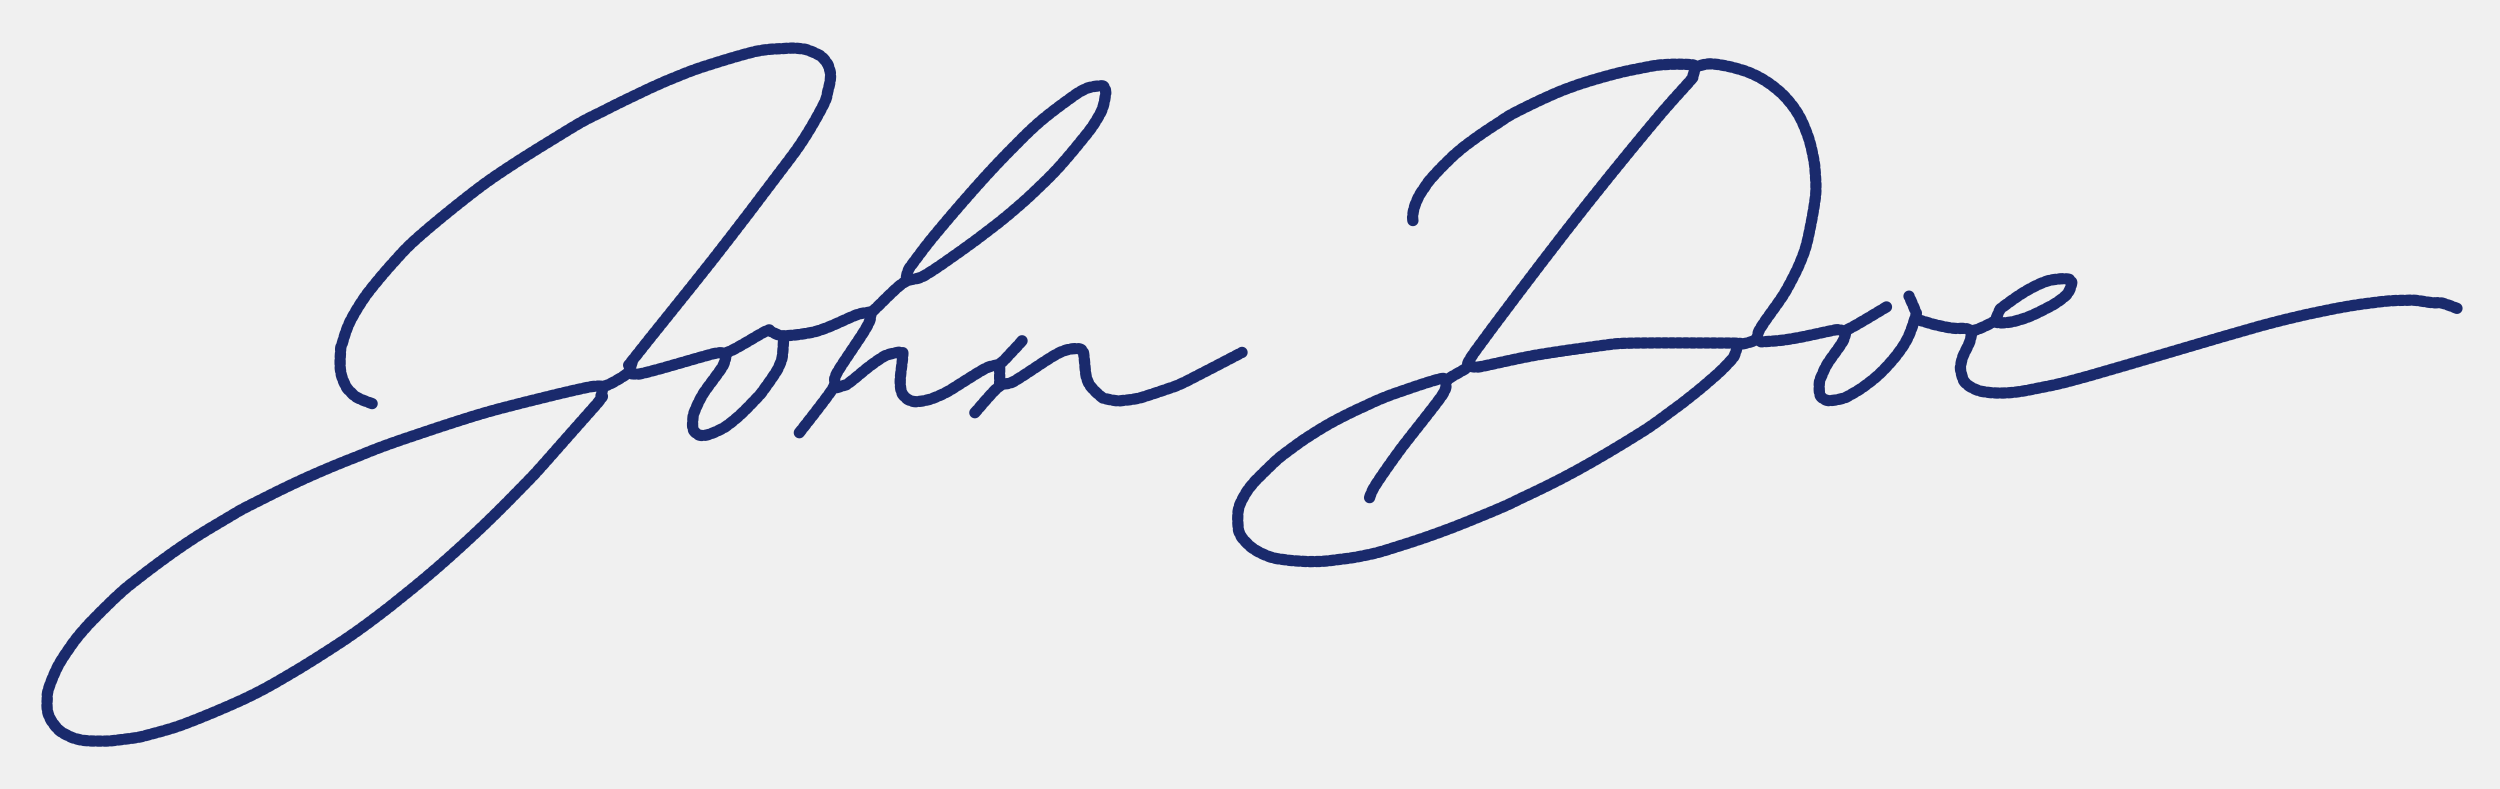
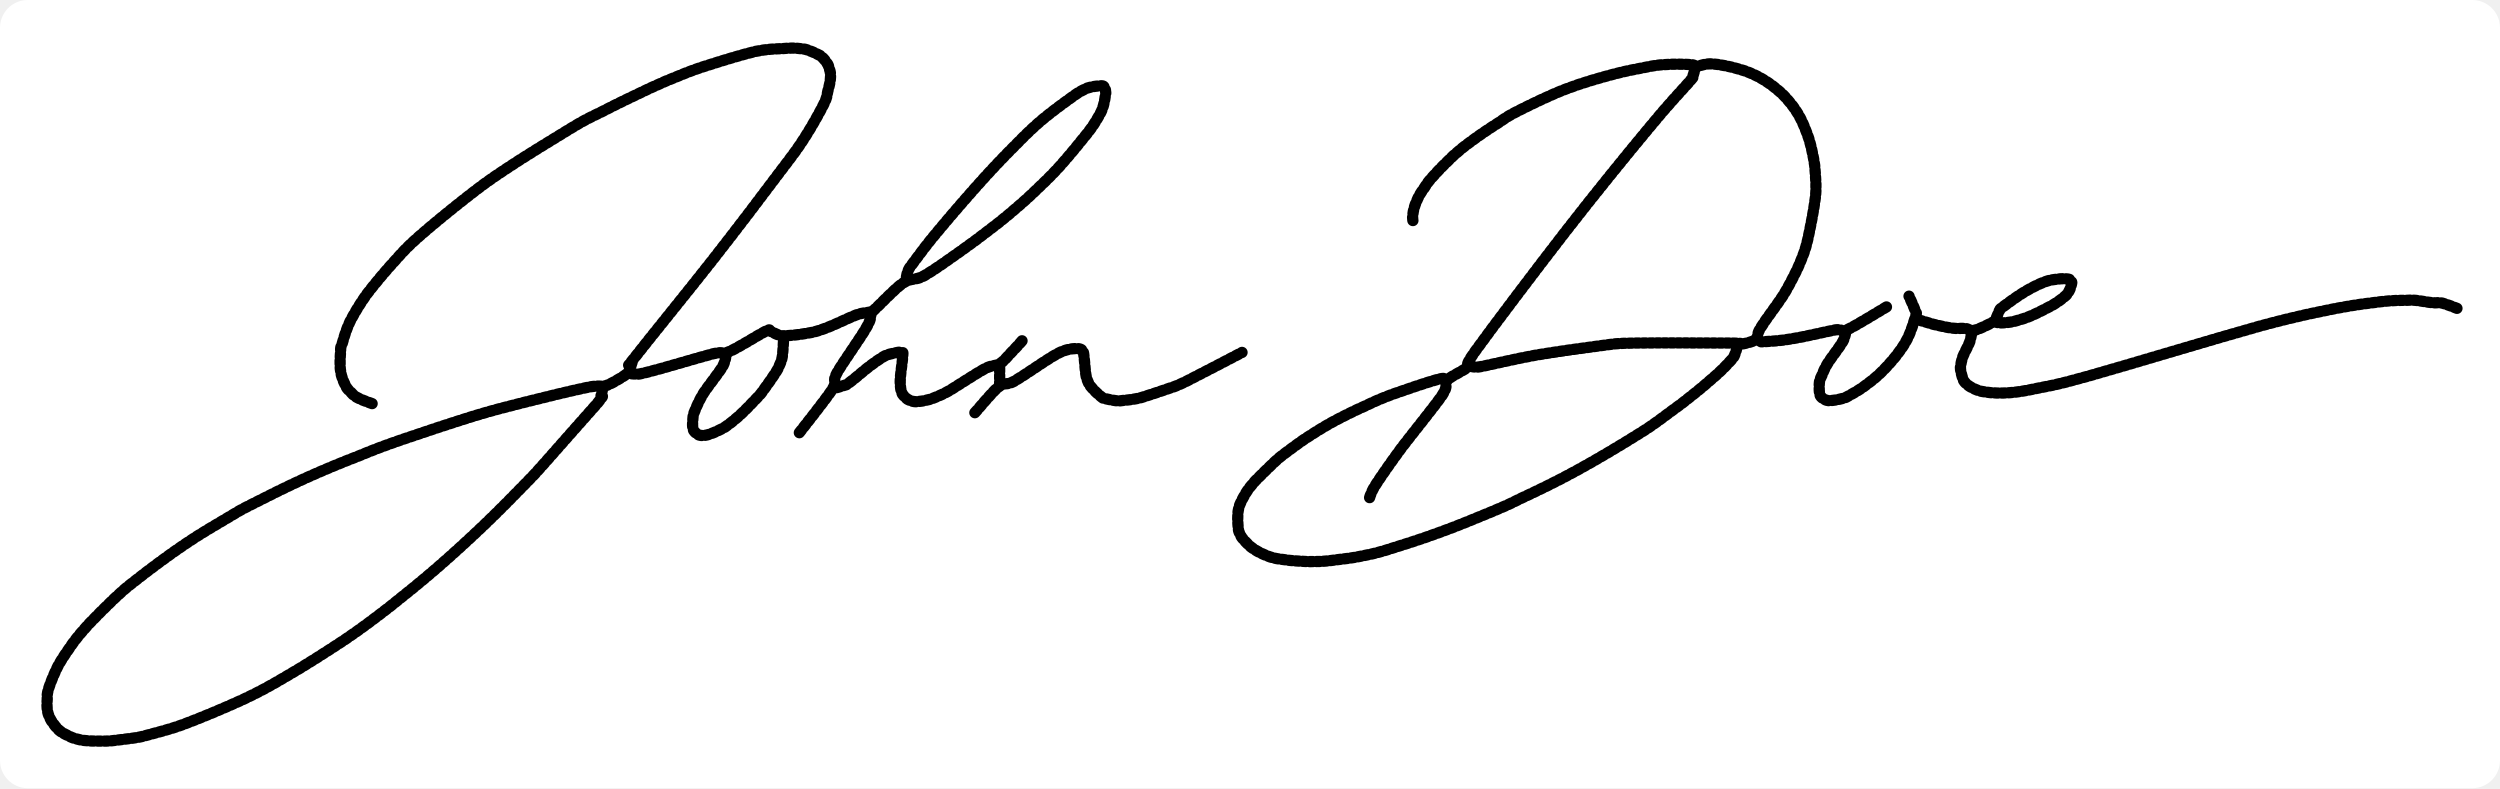
<svg xmlns="http://www.w3.org/2000/svg" width="720" height="227" viewBox="0 0 720 227" role="img" aria-label="A signature being drawn stroke by stroke">
  <style>
-     path{fill:none;stroke:#1a2a6c;stroke-width:3.25;stroke-linecap:round;stroke-linejoin:round;stroke-dasharray:1 1;stroke-dashoffset:1}
+     path{fill:none;stroke:#000;stroke-width:3.25;stroke-linecap:round;stroke-linejoin:round;stroke-dasharray:1 1;stroke-dashoffset:1}
    g{animation:f 8543ms linear infinite}
    @keyframes f{0%,95.318%{opacity:1}100%{opacity:0}}
    #s0{animation:d0 8543ms linear infinite}@keyframes d0{0%,0.000%{stroke-dashoffset:1}16.546%,100%{stroke-dashoffset:0}}#s1{animation:d1 8543ms linear infinite}@keyframes d1{0%,17.951%{stroke-dashoffset:1}23.856%,100%{stroke-dashoffset:0}}#s2{animation:d2 8543ms linear infinite}@keyframes d2{0%,25.260%{stroke-dashoffset:1}26.839%,100%{stroke-dashoffset:0}}#s3{animation:d3 8543ms linear infinite}@keyframes d3{0%,28.243%{stroke-dashoffset:1}29.222%,100%{stroke-dashoffset:0}}#s4{animation:d4 8543ms linear infinite}@keyframes d4{0%,30.626%{stroke-dashoffset:1}32.411%,100%{stroke-dashoffset:0}}#s5{animation:d5 8543ms linear infinite}@keyframes d5{0%,33.816%{stroke-dashoffset:1}36.082%,100%{stroke-dashoffset:0}}#s6{animation:d6 8543ms linear infinite}@keyframes d6{0%,37.487%{stroke-dashoffset:1}37.838%,100%{stroke-dashoffset:0}}#s7{animation:d7 8543ms linear infinite}@keyframes d7{0%,39.243%{stroke-dashoffset:1}47.322%,100%{stroke-dashoffset:0}}#s8{animation:d8 8543ms linear infinite}@keyframes d8{0%,48.726%{stroke-dashoffset:1}51.069%,100%{stroke-dashoffset:0}}#s9{animation:d9 8543ms linear infinite}@keyframes d9{0%,52.474%{stroke-dashoffset:1}58.201%,100%{stroke-dashoffset:0}}#s10{animation:d10 8543ms linear infinite}@keyframes d10{0%,59.605%{stroke-dashoffset:1}60.533%,100%{stroke-dashoffset:0}}#s11{animation:d11 8543ms linear infinite}@keyframes d11{0%,61.938%{stroke-dashoffset:1}63.501%,100%{stroke-dashoffset:0}}#s12{animation:d12 8543ms linear infinite}@keyframes d12{0%,64.905%{stroke-dashoffset:1}66.717%,100%{stroke-dashoffset:0}}#s13{animation:d13 8543ms linear infinite}@keyframes d13{0%,68.122%{stroke-dashoffset:1}71.906%,100%{stroke-dashoffset:0}}
-     @media (prefers-color-scheme:dark){path{stroke:#c9d4ff}}
    @media (prefers-reduced-motion:reduce){g,path{animation:none!important}path{stroke-dashoffset:0}}
  </style>
+   <rect width="720" height="227" rx="8" fill="#fff" />
  <g>
    <path id="s0" pathLength="1" d="M108.1 116.6C107.2 116.2 104.3 115.3 103.1 114.6C101.8 114.0 101.4 113.3 100.8 112.7C100.1 112.1 99.8 111.7 99.4 110.8C98.9 109.8 98.3 108.5 98.1 106.9C97.8 105.3 98.0 102.5 98.1 101.1C98.1 99.8 98.1 100.2 98.6 98.8C99.0 97.4 99.7 94.9 100.8 92.6C102.0 90.3 103.4 87.9 105.5 84.9C107.7 82.0 111.3 77.7 113.9 74.9C116.4 72.1 117.4 71.0 120.8 68.0C124.2 65.0 130.2 60.1 134.3 56.9C138.4 53.7 140.5 52.1 145.5 48.8C150.4 45.5 159.4 40.0 164.0 37.2C168.6 34.4 169.4 34.1 173.3 32.2C177.1 30.2 183.4 27.2 187.2 25.4C190.9 23.7 192.8 22.9 195.6 21.8C198.5 20.6 200.9 19.7 204.5 18.6C208.2 17.4 214.2 15.6 217.6 14.8C221.1 14.1 223.2 14.1 225.4 14.0C227.5 13.8 229.1 13.8 230.4 14.0C231.7 14.1 232.1 14.2 233.1 14.6C234.0 14.9 235.3 15.5 236.2 16.0C237.0 16.6 237.5 17.2 237.9 17.8C238.3 18.3 238.5 18.6 238.7 19.3C238.9 20.0 239.3 20.9 239.2 22.0C239.2 23.2 238.8 24.9 238.4 26.3C238.1 27.6 238.3 27.9 237.2 30.1C236.1 32.3 234.0 36.1 231.9 39.4C229.8 42.7 228.9 43.9 224.4 49.8C220.0 55.7 212.1 66.1 205.2 74.9C198.3 83.7 186.8 97.8 183.0 102.7C179.1 107.6 182.3 103.6 182.1 104.2C181.8 104.9 181.6 106.0 181.3 106.5C181.1 107.1 181.0 107.2 180.6 107.6C180.1 108.0 179.7 108.3 178.7 108.9C177.6 109.5 176.0 110.6 174.4 111.1C172.8 111.5 172.9 110.8 169.0 111.6C165.1 112.4 156.4 114.5 150.9 115.9C145.4 117.3 142.1 118.1 136.2 119.9C130.4 121.7 121.3 124.7 115.8 126.6C110.3 128.5 107.7 129.5 103.1 131.4C98.4 133.2 93.1 135.4 88.0 137.7C82.9 140.0 76.3 143.3 72.6 145.2C68.8 147.1 68.8 147.2 65.6 149.1C62.4 151.0 57.7 153.7 53.3 156.7C48.8 159.7 42.4 164.5 39.0 167.2C35.6 169.8 35.1 170.4 32.8 172.5C30.6 174.6 27.5 177.7 25.5 179.8C23.6 181.9 22.5 183.2 21.0 185.2C19.6 187.2 17.9 189.6 16.7 191.8C15.6 194.0 14.5 196.7 14.0 198.3C13.5 200.0 13.6 200.3 13.6 201.4C13.5 202.5 13.5 203.9 13.7 204.9C13.9 205.9 14.3 206.7 14.8 207.6C15.4 208.5 16.2 209.6 17.0 210.3C17.8 211.0 18.8 211.5 19.7 211.9C20.6 212.4 21.4 212.7 22.4 212.9C23.4 213.2 24.3 213.3 25.9 213.4C27.4 213.4 29.6 213.5 31.7 213.4C33.7 213.2 36.4 212.8 38.2 212.6C40.0 212.3 40.0 212.4 42.5 211.7C44.9 211.0 48.3 210.3 52.9 208.6C57.5 206.9 64.9 203.8 69.9 201.5C74.8 199.2 77.7 197.6 82.6 194.7C87.5 191.9 94.2 187.6 99.2 184.3C104.1 181.0 107.9 178.1 112.3 174.7C116.7 171.2 121.3 167.5 125.8 163.6C130.3 159.7 135.0 155.4 139.3 151.3C143.6 147.2 148.8 141.9 151.7 138.9C154.5 136.0 153.3 137.3 156.7 133.5C160.0 129.7 169.2 119.4 172.0 116.2C174.7 112.9 172.9 114.7 173.1 113.9C173.4 113.0 173.6 111.6 173.7 111.2" />
    <path id="s1" pathLength="1" d="M181.0 107.3C181.2 107.4 181.6 107.7 182.5 107.7C183.4 107.6 182.6 108.2 186.4 107.2C190.2 106.3 201.4 102.9 205.3 101.9C209.2 101.0 207.4 102.4 209.9 101.3C212.4 100.3 218.3 96.5 220.3 95.5C222.3 94.5 221.3 95.3 221.9 95.4C222.5 95.6 223.2 96.1 223.8 96.3C224.5 96.5 224.3 96.8 225.7 96.7C227.2 96.7 230.2 96.4 232.3 96.0C234.4 95.7 235.7 95.3 238.1 94.4C240.5 93.5 244.5 91.5 246.6 90.7C248.6 90.0 249.6 90.1 250.4 89.9C251.3 89.7 250.0 90.8 251.6 89.4C253.2 88.0 257.6 83.2 260.1 81.5C262.5 79.9 263.5 80.9 266.2 79.4C269.0 77.8 273.6 74.5 276.7 72.3C279.8 70.1 282.5 68.1 284.8 66.3C287.1 64.6 288.4 63.5 290.6 61.7C292.7 59.9 295.1 57.9 297.5 55.6C299.9 53.3 302.6 50.8 305.2 47.9C307.8 45.0 311.5 40.5 313.3 38.2C315.0 36.0 315.2 35.5 315.9 34.4C316.6 33.2 317.1 32.4 317.5 31.3C317.9 30.2 318.2 28.7 318.3 27.8C318.5 27.0 318.5 26.7 318.4 26.3C318.4 25.8 318.3 25.5 318.1 25.2C317.9 24.9 317.8 24.7 317.2 24.7C316.5 24.7 314.9 24.9 314.1 25.1C313.3 25.3 312.9 25.4 312.2 25.8C311.4 26.2 311.1 26.3 309.5 27.4C307.8 28.6 304.5 31.0 302.1 32.9C299.7 34.8 298.2 36.1 295.2 39.0C292.2 42.0 288.1 46.1 284.0 50.6C279.9 55.1 274.0 61.9 270.6 66.0C267.1 70.1 264.8 73.3 263.3 75.3C261.8 77.3 262.0 77.0 261.5 78.0C261.1 78.9 261.0 80.5 260.8 81.1" />
    <path id="s2" pathLength="1" d="M209.1 101.5C209.0 102.2 209.2 103.4 208.2 105.4C207.1 107.3 204.1 111.0 202.7 113.1C201.4 115.2 200.7 116.9 200.2 118.1C199.7 119.3 199.7 119.2 199.6 120.0C199.5 120.9 199.4 122.3 199.5 123.1C199.6 123.9 199.9 124.2 200.3 124.6C200.7 125.0 201.1 125.3 201.8 125.4C202.5 125.5 203.4 125.4 204.5 125.0C205.7 124.6 207.4 123.8 208.8 123.0C210.1 122.1 211.1 121.3 212.6 120.0C214.2 118.6 216.7 116.0 218.0 114.6C219.3 113.3 219.3 113.1 220.2 111.9C221.1 110.7 222.7 108.4 223.4 107.3C224.1 106.2 224.1 106.1 224.4 105.4C224.7 104.6 225.1 104.1 225.3 102.7C225.5 101.3 225.7 97.8 225.7 96.9" />
    <path id="s3" pathLength="1" d="M229.6 125.4C231.3 123.2 237.6 115.3 239.6 112.3C241.5 109.3 239.4 110.3 241.1 107.3C242.8 104.3 248.0 97.1 249.6 94.2C251.3 91.3 250.6 90.6 250.8 89.9" />
    <path id="s4" pathLength="1" d="M240.0 111.9C240.5 111.8 242.3 111.3 243.1 111.0C243.9 110.7 243.4 111.1 244.6 110.2C245.9 109.3 248.8 106.7 250.4 105.5C252.0 104.3 253.3 103.4 254.3 102.8C255.3 102.2 255.4 102.3 256.2 102.0C257.0 101.8 258.7 101.4 259.3 101.4C259.9 101.3 259.7 101.5 259.8 101.6C260.0 101.8 260.1 101.1 260.0 102.3C260.0 103.5 259.4 107.2 259.3 108.8C259.2 110.4 259.3 111.2 259.4 111.9C259.5 112.7 259.7 113.0 259.9 113.5C260.2 113.9 260.5 114.3 260.9 114.6C261.2 114.9 261.5 115.1 262.0 115.3C262.5 115.5 263.1 115.7 263.9 115.7C264.8 115.6 266.1 115.5 267.0 115.2C268.0 115.0 268.6 114.8 269.7 114.3C270.8 113.8 271.3 113.7 273.6 112.4C275.9 111.0 281.2 107.5 283.6 106.2C286.0 105.0 286.6 105.5 287.9 104.8C289.1 104.0 289.8 103.1 290.9 101.9C292.1 100.7 294.2 98.4 294.8 97.6" />
    <path id="s5" pathLength="1" d="M280.1 119.6C281.4 118.3 285.5 113.1 287.5 111.5C289.5 109.8 289.5 111.2 292.1 109.8C294.7 108.3 300.4 104.3 302.9 102.8C305.4 101.3 305.9 101.2 307.1 100.8C308.4 100.4 309.5 100.4 310.2 100.4C311.0 100.4 311.3 100.6 311.6 100.8C311.9 101.1 311.9 100.8 312.1 101.9C312.3 103.0 312.5 106.4 312.7 107.7C312.9 109.0 313.0 109.0 313.2 109.6C313.5 110.3 313.6 110.8 314.3 111.5C314.9 112.3 316.4 113.7 317.2 114.3C317.9 114.9 318.0 114.8 318.7 114.9C319.4 115.1 320.6 115.3 321.4 115.4C322.3 115.5 322.5 115.5 323.7 115.3C325.0 115.2 326.8 115.0 328.7 114.5C330.7 113.9 333.6 112.9 335.7 112.2C337.8 111.4 337.8 111.7 341.5 109.9C345.1 108.1 355.0 102.9 357.7 101.5" />
    <path id="s6" pathLength="1" d="M287.9 105.0C287.9 106.0 287.9 110.1 287.9 111.2" />
    <path id="s7" pathLength="1" d="M394.3 144.3C394.4 144.1 394.3 143.6 394.6 142.8C395.0 142.0 394.9 141.6 396.4 139.3C397.9 137.0 400.6 133.1 403.7 128.9C406.9 124.7 413.1 117.1 415.3 113.9C417.5 110.6 415.6 110.9 416.9 109.4C418.3 108.0 421.9 106.7 423.2 105.3C424.5 103.9 420.3 107.5 424.9 101.1C429.5 94.7 442.5 77.5 450.8 66.8C459.1 56.1 468.7 44.3 474.7 37.1C480.6 29.9 484.3 26.1 486.5 23.6C488.6 21.1 487.2 22.7 487.5 22.0C487.8 21.4 488.0 20.2 488.3 19.7C488.6 19.2 488.5 19.2 489.3 19.0C490.0 18.8 491.2 18.3 493.1 18.4C495.0 18.5 498.6 19.2 500.8 19.9C503.1 20.5 504.8 21.3 506.6 22.2C508.4 23.2 510.2 24.4 511.6 25.6C513.1 26.8 514.3 28.0 515.4 29.4C516.6 30.8 517.6 32.3 518.5 34.0C519.4 35.7 520.2 37.8 520.9 39.8C521.5 41.7 522.0 43.9 522.3 45.6C522.6 47.2 522.7 47.9 522.8 49.8C522.9 51.7 523.2 53.9 522.8 57.1C522.4 60.4 521.3 66.0 520.6 69.1C519.9 72.2 519.2 73.7 518.4 75.7C517.6 77.7 516.6 79.5 515.8 81.1C514.9 82.7 514.8 83.1 513.4 85.3C512.0 87.5 508.4 92.2 507.2 94.2C505.9 96.2 506.4 96.6 506.0 97.2C505.6 97.9 505.5 97.9 504.7 98.3C503.9 98.6 502.2 99.1 501.2 99.1C500.2 99.2 503.9 98.9 498.9 98.8C493.9 98.8 477.5 98.7 471.1 98.8C464.7 98.9 465.5 99.0 460.7 99.6C455.9 100.2 447.6 101.4 442.2 102.3C436.7 103.3 430.8 104.7 427.9 105.3C425.0 105.9 425.6 105.7 424.8 105.7C424.0 105.7 423.5 105.4 423.3 105.4" />
    <path id="s8" pathLength="1" d="M407.1 64.5C407.0 64.0 406.7 62.9 406.9 61.8C407.0 60.7 407.4 59.2 408.0 57.9C408.5 56.6 409.3 55.3 410.2 54.1C411.0 52.8 411.5 52.1 412.9 50.6C414.3 49.0 416.8 46.5 418.6 44.8C420.4 43.2 421.5 42.3 423.7 40.7C425.8 39.1 429.4 36.7 431.8 35.2C434.1 33.6 434.7 33.2 437.9 31.6C441.1 30.0 446.6 27.3 451.1 25.6C455.5 23.9 460.8 22.4 464.6 21.4C468.3 20.4 471.3 19.9 473.8 19.4C476.3 18.9 477.4 18.7 479.6 18.6C481.8 18.4 485.5 18.5 486.9 18.6C488.4 18.7 488.2 19.2 488.5 19.3" />
    <path id="s9" pathLength="1" d="M416.7 109.2C416.2 109.2 416.3 108.6 413.6 109.4C411.0 110.1 404.3 112.4 400.9 113.6C397.5 114.9 396.1 115.5 393.2 116.9C390.2 118.2 386.0 120.3 383.1 121.9C380.3 123.5 378.1 124.9 375.8 126.4C373.6 127.9 371.1 129.8 369.6 130.9C368.2 132.0 368.3 131.9 366.9 133.2C365.6 134.4 362.9 137.1 361.5 138.5C360.2 140.0 359.6 140.7 358.8 142.0C358.0 143.4 357.0 145.0 356.7 146.6C356.3 148.3 356.5 150.8 356.6 152.0C356.7 153.3 357.0 153.4 357.2 154.0C357.5 154.6 357.6 154.8 358.2 155.5C358.9 156.2 359.9 157.4 361.2 158.2C362.4 159.0 364.3 159.9 365.8 160.4C367.3 160.9 368.4 161.0 370.0 161.2C371.7 161.5 374.1 161.6 375.8 161.7C377.6 161.8 378.9 161.7 380.4 161.7C382.0 161.6 383.1 161.5 385.1 161.2C387.1 161.0 390.1 160.6 392.4 160.1C394.7 159.6 395.3 159.6 399.0 158.5C402.6 157.4 409.3 155.3 414.4 153.4C419.5 151.6 425.9 148.9 429.8 147.3C433.8 145.6 433.9 145.6 437.9 143.6C442.0 141.7 448.5 138.6 454.1 135.5C459.8 132.4 467.3 127.9 471.9 125.0C476.5 122.2 479.0 120.1 481.5 118.3C484.0 116.5 484.8 115.9 486.9 114.2C489.1 112.5 492.3 109.8 494.3 108.0C496.2 106.3 497.6 104.8 498.5 103.8C499.4 102.8 499.4 102.7 499.7 101.9C500.1 101.1 500.3 99.6 500.4 99.2" />
    <path id="s10" pathLength="1" d="M505.8 97.6C506.0 97.8 506.6 98.1 507.0 98.3C507.4 98.4 506.7 98.5 508.2 98.4C509.6 98.3 512.5 98.2 515.9 97.6C519.3 97.1 525.9 95.5 528.6 95.0C531.3 94.6 529.6 96.0 532.1 94.9C534.5 93.8 541.4 89.5 543.3 88.4" />
    <path id="s11" pathLength="1" d="M531.7 94.9C531.5 95.5 531.6 96.8 530.7 98.4C529.8 100.0 527.4 103.0 526.4 104.6C525.4 106.2 525.1 107.2 524.7 108.1C524.3 109.0 524.1 109.2 524.0 110.0C523.9 110.8 523.9 112.3 524.0 113.1C524.1 113.8 524.3 114.2 524.8 114.6C525.2 114.9 525.7 115.3 526.7 115.4C527.6 115.4 529.5 115.1 530.5 114.8C531.6 114.6 531.8 114.3 532.8 113.8C533.9 113.2 535.3 112.4 536.7 111.4C538.1 110.4 539.8 109.1 541.3 107.7C542.9 106.2 544.6 104.3 545.9 102.7C547.2 101.0 548.3 99.6 549.3 97.6C550.3 95.7 551.3 92.4 551.7 91.1C552.1 89.7 551.9 90.5 551.6 89.5C551.3 88.6 550.1 86.0 549.8 85.3" />
    <path id="s12" pathLength="1" d="M551.7 91.9C552.6 92.1 555.0 92.9 556.8 93.4C558.5 93.8 560.6 94.3 562.2 94.5C563.7 94.7 564.9 94.5 566.0 94.6C567.1 94.7 567.4 95.5 568.7 95.1C570.1 94.8 573.0 93.3 574.1 92.7C575.1 92.2 574.5 92.4 574.8 91.8C575.1 91.3 575.5 90.1 575.8 89.5C576.2 89.0 575.6 89.3 576.8 88.4C578.0 87.5 581.0 85.3 583.0 84.1C585.0 82.9 587.2 81.8 588.8 81.2C590.4 80.6 591.6 80.5 592.6 80.4C593.7 80.2 594.4 80.3 595.0 80.3C595.5 80.3 595.8 80.4 596.1 80.5C596.4 80.7 596.5 80.9 596.6 81.1C596.7 81.3 596.7 81.4 596.6 81.8C596.5 82.3 596.3 83.1 595.9 83.8C595.6 84.4 595.3 84.9 594.5 85.5C593.7 86.2 592.6 87.0 591.1 87.9C589.6 88.7 587.1 90.0 585.3 90.8C583.5 91.6 581.8 92.1 580.3 92.5C578.8 92.9 577.0 93.0 576.1 93.0C575.1 93.0 574.8 92.7 574.5 92.6" />
    <path id="s13" pathLength="1" d="M568.0 95.3C567.8 95.8 567.7 97.2 567.3 98.4C566.9 99.6 565.8 101.4 565.3 102.7C564.9 103.9 564.7 104.9 564.6 105.8C564.6 106.7 564.8 107.4 565.0 108.1C565.2 108.8 565.3 109.4 565.8 110.0C566.3 110.6 567.0 111.2 568.0 111.7C569.0 112.2 570.0 112.7 571.8 112.9C573.6 113.2 576.2 113.3 578.8 113.1C581.3 112.9 583.1 112.6 586.9 111.8C590.6 111.0 590.8 111.3 601.5 108.3C612.2 105.3 639.0 97.2 650.9 93.9C662.8 90.7 667.1 90.0 672.9 88.8C678.7 87.7 682.3 87.3 685.6 86.9C689.0 86.5 691.3 86.5 693.0 86.5C694.6 86.4 694.4 86.4 695.7 86.5C696.9 86.6 699.4 87.1 700.7 87.2C702.0 87.3 702.2 87.0 703.4 87.3C704.5 87.6 706.9 88.5 707.6 88.8" />
  </g>
</svg>
